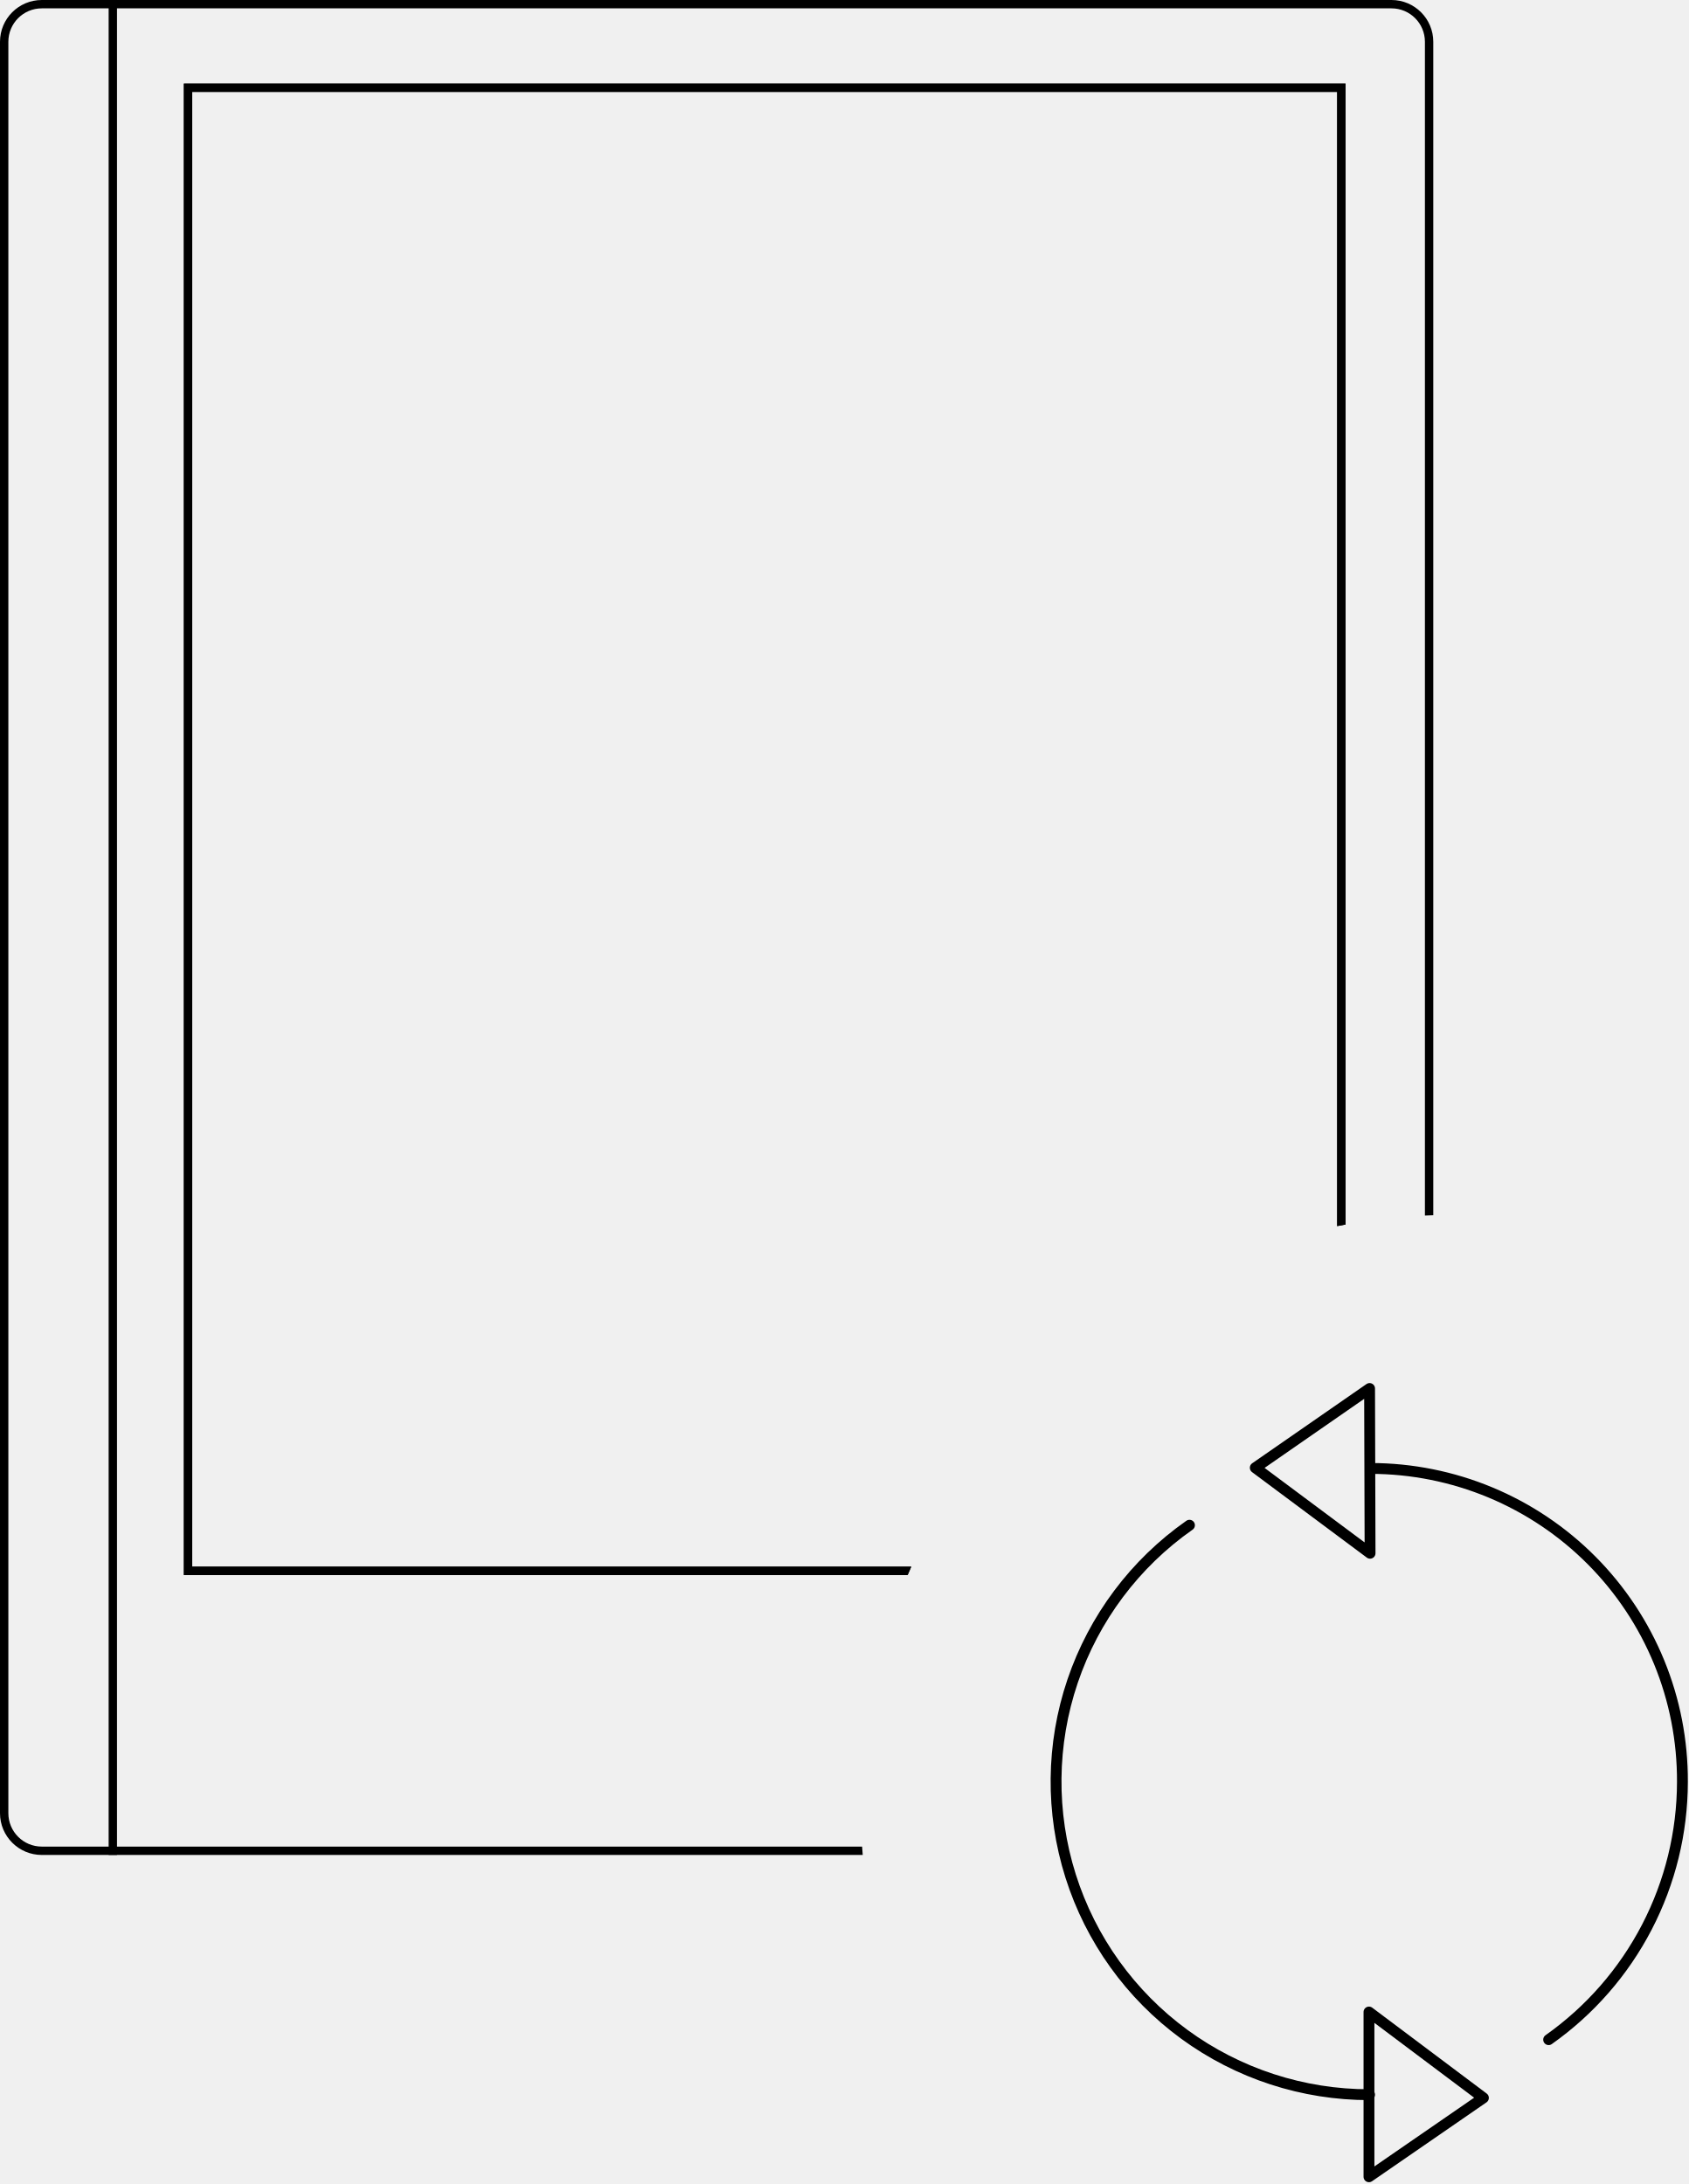
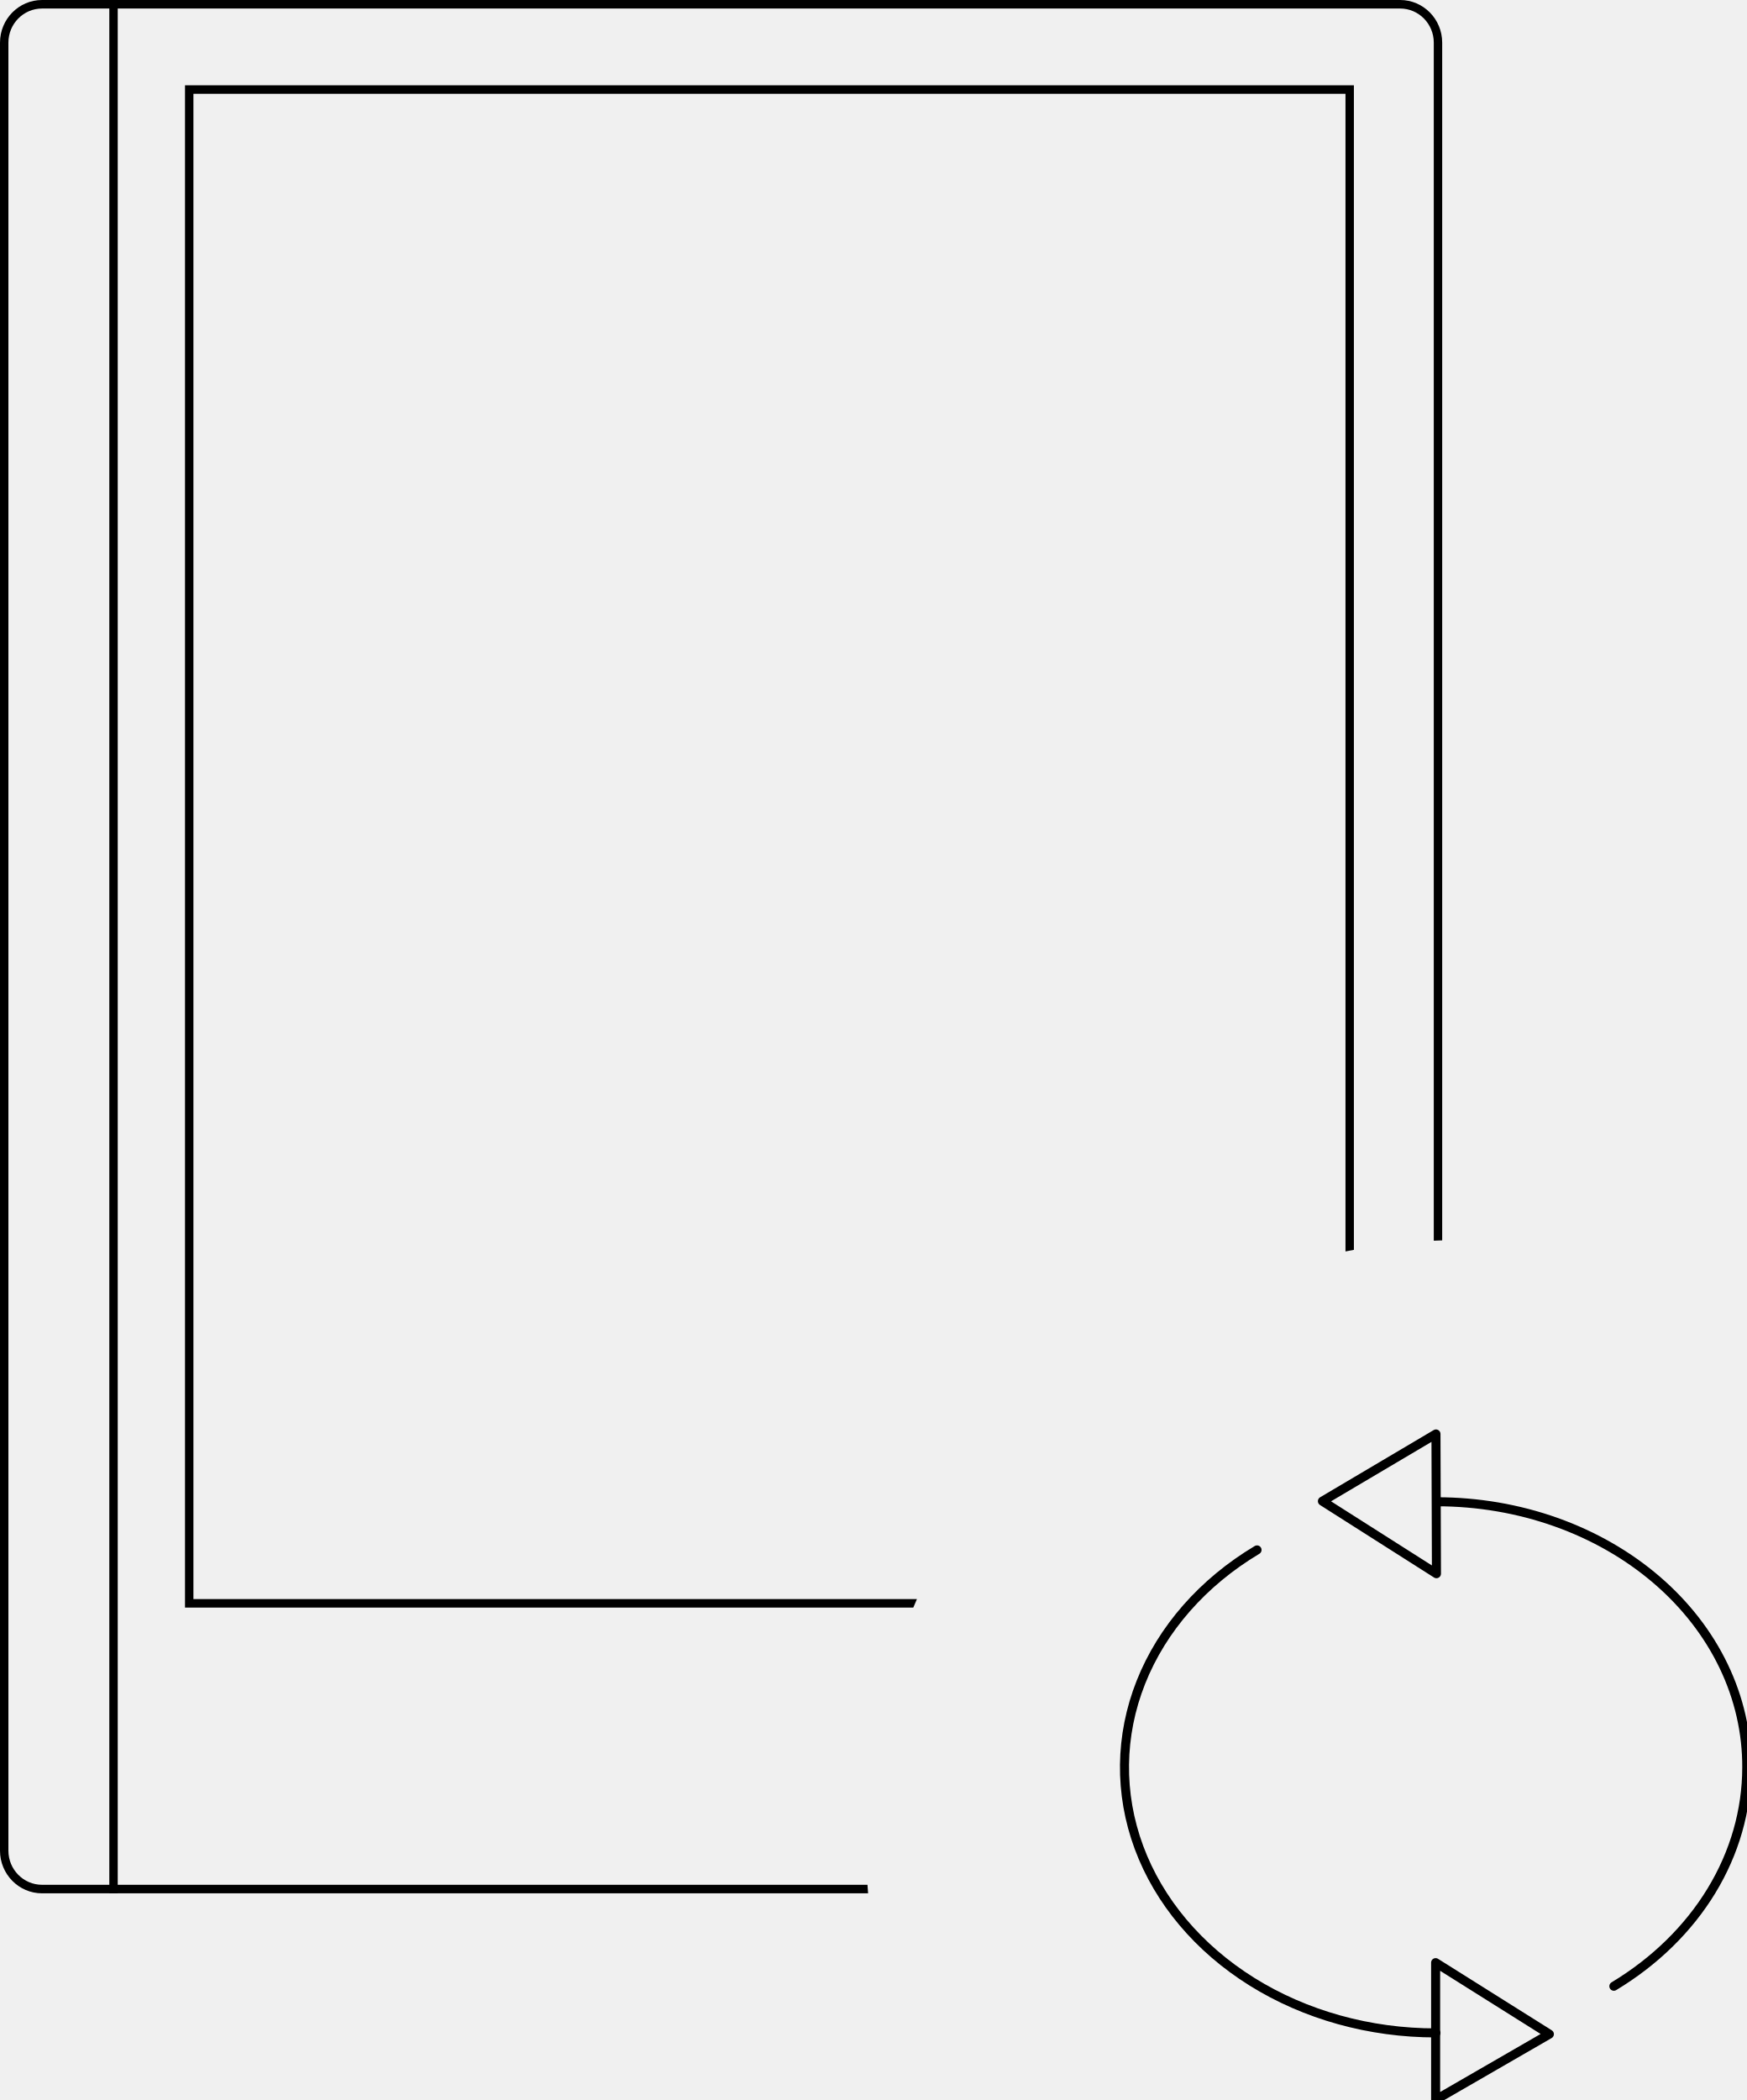
- <svg xmlns="http://www.w3.org/2000/svg" viewBox="0 0 467 604" fill="none">
-   <path fill-rule="evenodd" clip-rule="evenodd" d="M11.554 2.311H384.75C389.855 2.311 393.993 6.449 393.993 11.554V336.169C394.762 336.135 395.532 336.105 396.304 336.081V11.554C396.304 5.173 391.131 0 384.75 0H11.554C5.173 0 0 5.173 0 11.554V501.446C0 507.827 5.173 513 11.554 513H238.549C238.487 512.231 238.429 511.461 238.377 510.689H11.554C6.449 510.689 2.311 506.551 2.311 501.446V11.554C2.311 6.449 6.449 2.311 11.554 2.311Z" fill="currentColor" />
-   <mask id="path-2-inside-1_916_69" fill="white">
-     <path fill-rule="evenodd" clip-rule="evenodd" d="M53.149 25.419H369.73V339.085C370.498 338.933 371.268 338.787 372.041 338.647V25.419V23.108H369.73H53.149H50.838V25.419V433.277V435.588H53.149H250.963C251.292 434.815 251.627 434.044 251.967 433.277H53.149V25.419Z" />
-   </mask>
-   <path fill-rule="evenodd" clip-rule="evenodd" d="M53.149 25.419H369.73V339.085C370.498 338.933 371.268 338.787 372.041 338.647V25.419V23.108H369.73H53.149H50.838V25.419V433.277V435.588H53.149H250.963C251.292 434.815 251.627 434.044 251.967 433.277H53.149V25.419Z" fill="currentColor" />
-   <path d="M369.73 25.419H421.73V-26.581H369.73V25.419ZM53.149 25.419V-26.581H1.149V25.419H53.149ZM369.73 339.085H317.73V402.324L379.777 390.105L369.73 339.085ZM372.041 338.647L381.349 389.807L424.041 382.039V338.647H372.041ZM372.041 23.108H424.041V-28.892H372.041V23.108ZM50.838 23.108V-28.892H-1.162V23.108H50.838ZM50.838 435.588H-1.162V487.588H50.838V435.588ZM250.963 435.588V487.588H285.361L298.819 455.932L250.963 435.588ZM251.967 433.277L299.501 454.36L331.914 381.277H251.967V433.277ZM53.149 433.277H1.149V485.277H53.149V433.277ZM369.73 -26.581H53.149V77.419H369.73V-26.581ZM421.73 339.085V25.419H317.73V339.085H421.73ZM362.732 287.487C361.713 287.672 360.696 287.865 359.683 288.065L379.777 390.105C380.3 390.002 380.824 389.903 381.349 389.807L362.732 287.487ZM320.041 25.419V338.647H424.041V25.419H320.041ZM320.041 23.108V25.419H424.041V23.108H320.041ZM369.73 75.108H372.041V-28.892H369.73V75.108ZM53.149 75.108H369.73V-28.892H53.149V75.108ZM50.838 75.108H53.149V-28.892H50.838V75.108ZM102.838 25.419V23.108H-1.162V25.419H102.838ZM102.838 433.277V25.419H-1.162V433.277H102.838ZM102.838 435.588V433.277H-1.162V435.588H102.838ZM53.149 383.588H50.838V487.588H53.149V383.588ZM250.963 383.588H53.149V487.588H250.963V383.588ZM204.432 412.195C203.983 413.208 203.541 414.225 203.108 415.245L298.819 455.932C299.043 455.405 299.27 454.881 299.501 454.36L204.432 412.195ZM53.149 485.277H251.967V381.277H53.149V485.277ZM1.149 25.419V433.277H105.149V25.419H1.149Z" fill="currentColor" mask="url(#path-2-inside-1_916_69)" />
-   <line x1="31.196" y1="513" x2="31.196" stroke="currentColor" stroke-width="2.311" />
-   <path d="M378.692 579.303C360.272 579.325 342.324 573.472 327.458 562.595C312.593 551.718 301.583 536.384 296.029 518.821C290.476 501.258 290.668 482.381 296.577 464.935C302.487 447.488 313.807 432.381 328.891 421.809M378.981 406.107C390.34 406.117 401.586 408.37 412.072 412.736C422.559 417.103 432.081 423.496 440.09 431.551C448.1 439.606 454.441 449.163 458.749 459.673C463.057 470.184 465.247 481.442 465.193 492.801C465.175 506.775 461.807 520.54 455.371 532.942C448.935 545.345 439.619 556.024 428.204 564.083M378.692 384L378.827 429.563L347.087 405.915L378.692 384Z" stroke="currentColor" stroke-width="3" stroke-linecap="round" stroke-linejoin="round" />
-   <path d="M378.525 602V556.437L410.169 580.182L378.525 602Z" stroke="currentColor" stroke-width="3" stroke-linecap="round" stroke-linejoin="round" />
+ <svg xmlns="http://www.w3.org/2000/svg" viewBox="0 0 480 577" fill="none">
+   <path fill-rule="evenodd" clip-rule="evenodd" d="M11.554 2.343H384.75C389.855 2.343 393.993 6.54 393.993 11.716V340.895C394.762 340.861 395.532 340.831 396.304 340.806V11.716C396.304 5.246 391.131 0 384.75 0H11.554C5.173 0 0 5.246 0 11.716V508.496C0 514.967 5.173 520.213 11.554 520.213H238.549C238.487 519.433 238.429 518.652 238.377 517.869H11.554C6.449 517.869 2.311 513.673 2.311 508.496V11.716C2.311 6.54 6.449 2.343 11.554 2.343Z" fill="black" />
+   <path d="M31.196 520.213V0" stroke="black" stroke-width="2.311" />
+   <path fill-rule="evenodd" clip-rule="evenodd" d="M53.149 25.777H369.73V343.852C370.498 343.698 371.268 343.55 372.041 343.408V25.777V23.433H369.73H53.149H50.838V25.777V439.369V441.712H53.149H250.963C251.292 440.928 251.627 440.147 251.967 439.369H53.149V25.777Z" fill="black" />
+   <path d="M394.594 558.564C376.407 558.583 358.686 553.651 344.009 544.486C329.332 535.321 318.461 522.4 312.978 507.602C307.495 492.803 307.685 476.897 313.519 462.197C319.354 447.496 330.531 434.766 345.423 425.858M394.879 412.628C406.094 412.636 417.198 414.534 427.551 418.213C437.905 421.893 447.306 427.28 455.214 434.067C463.123 440.854 469.383 448.907 473.637 457.763C477.89 466.62 480.052 476.106 479.999 485.677C479.981 497.452 476.656 509.05 470.301 519.5C463.947 529.951 454.749 538.949 443.479 545.74M394.594 394L394.727 432.392L363.389 412.466L394.594 394Z" stroke="black" stroke-width="2.484" stroke-linecap="round" stroke-linejoin="round" />
+   <path d="M394.5 576.952V539.258L425.758 558.902L394.5 576.952Z" stroke="black" stroke-width="2.484" stroke-linecap="round" stroke-linejoin="round" />
</svg>
